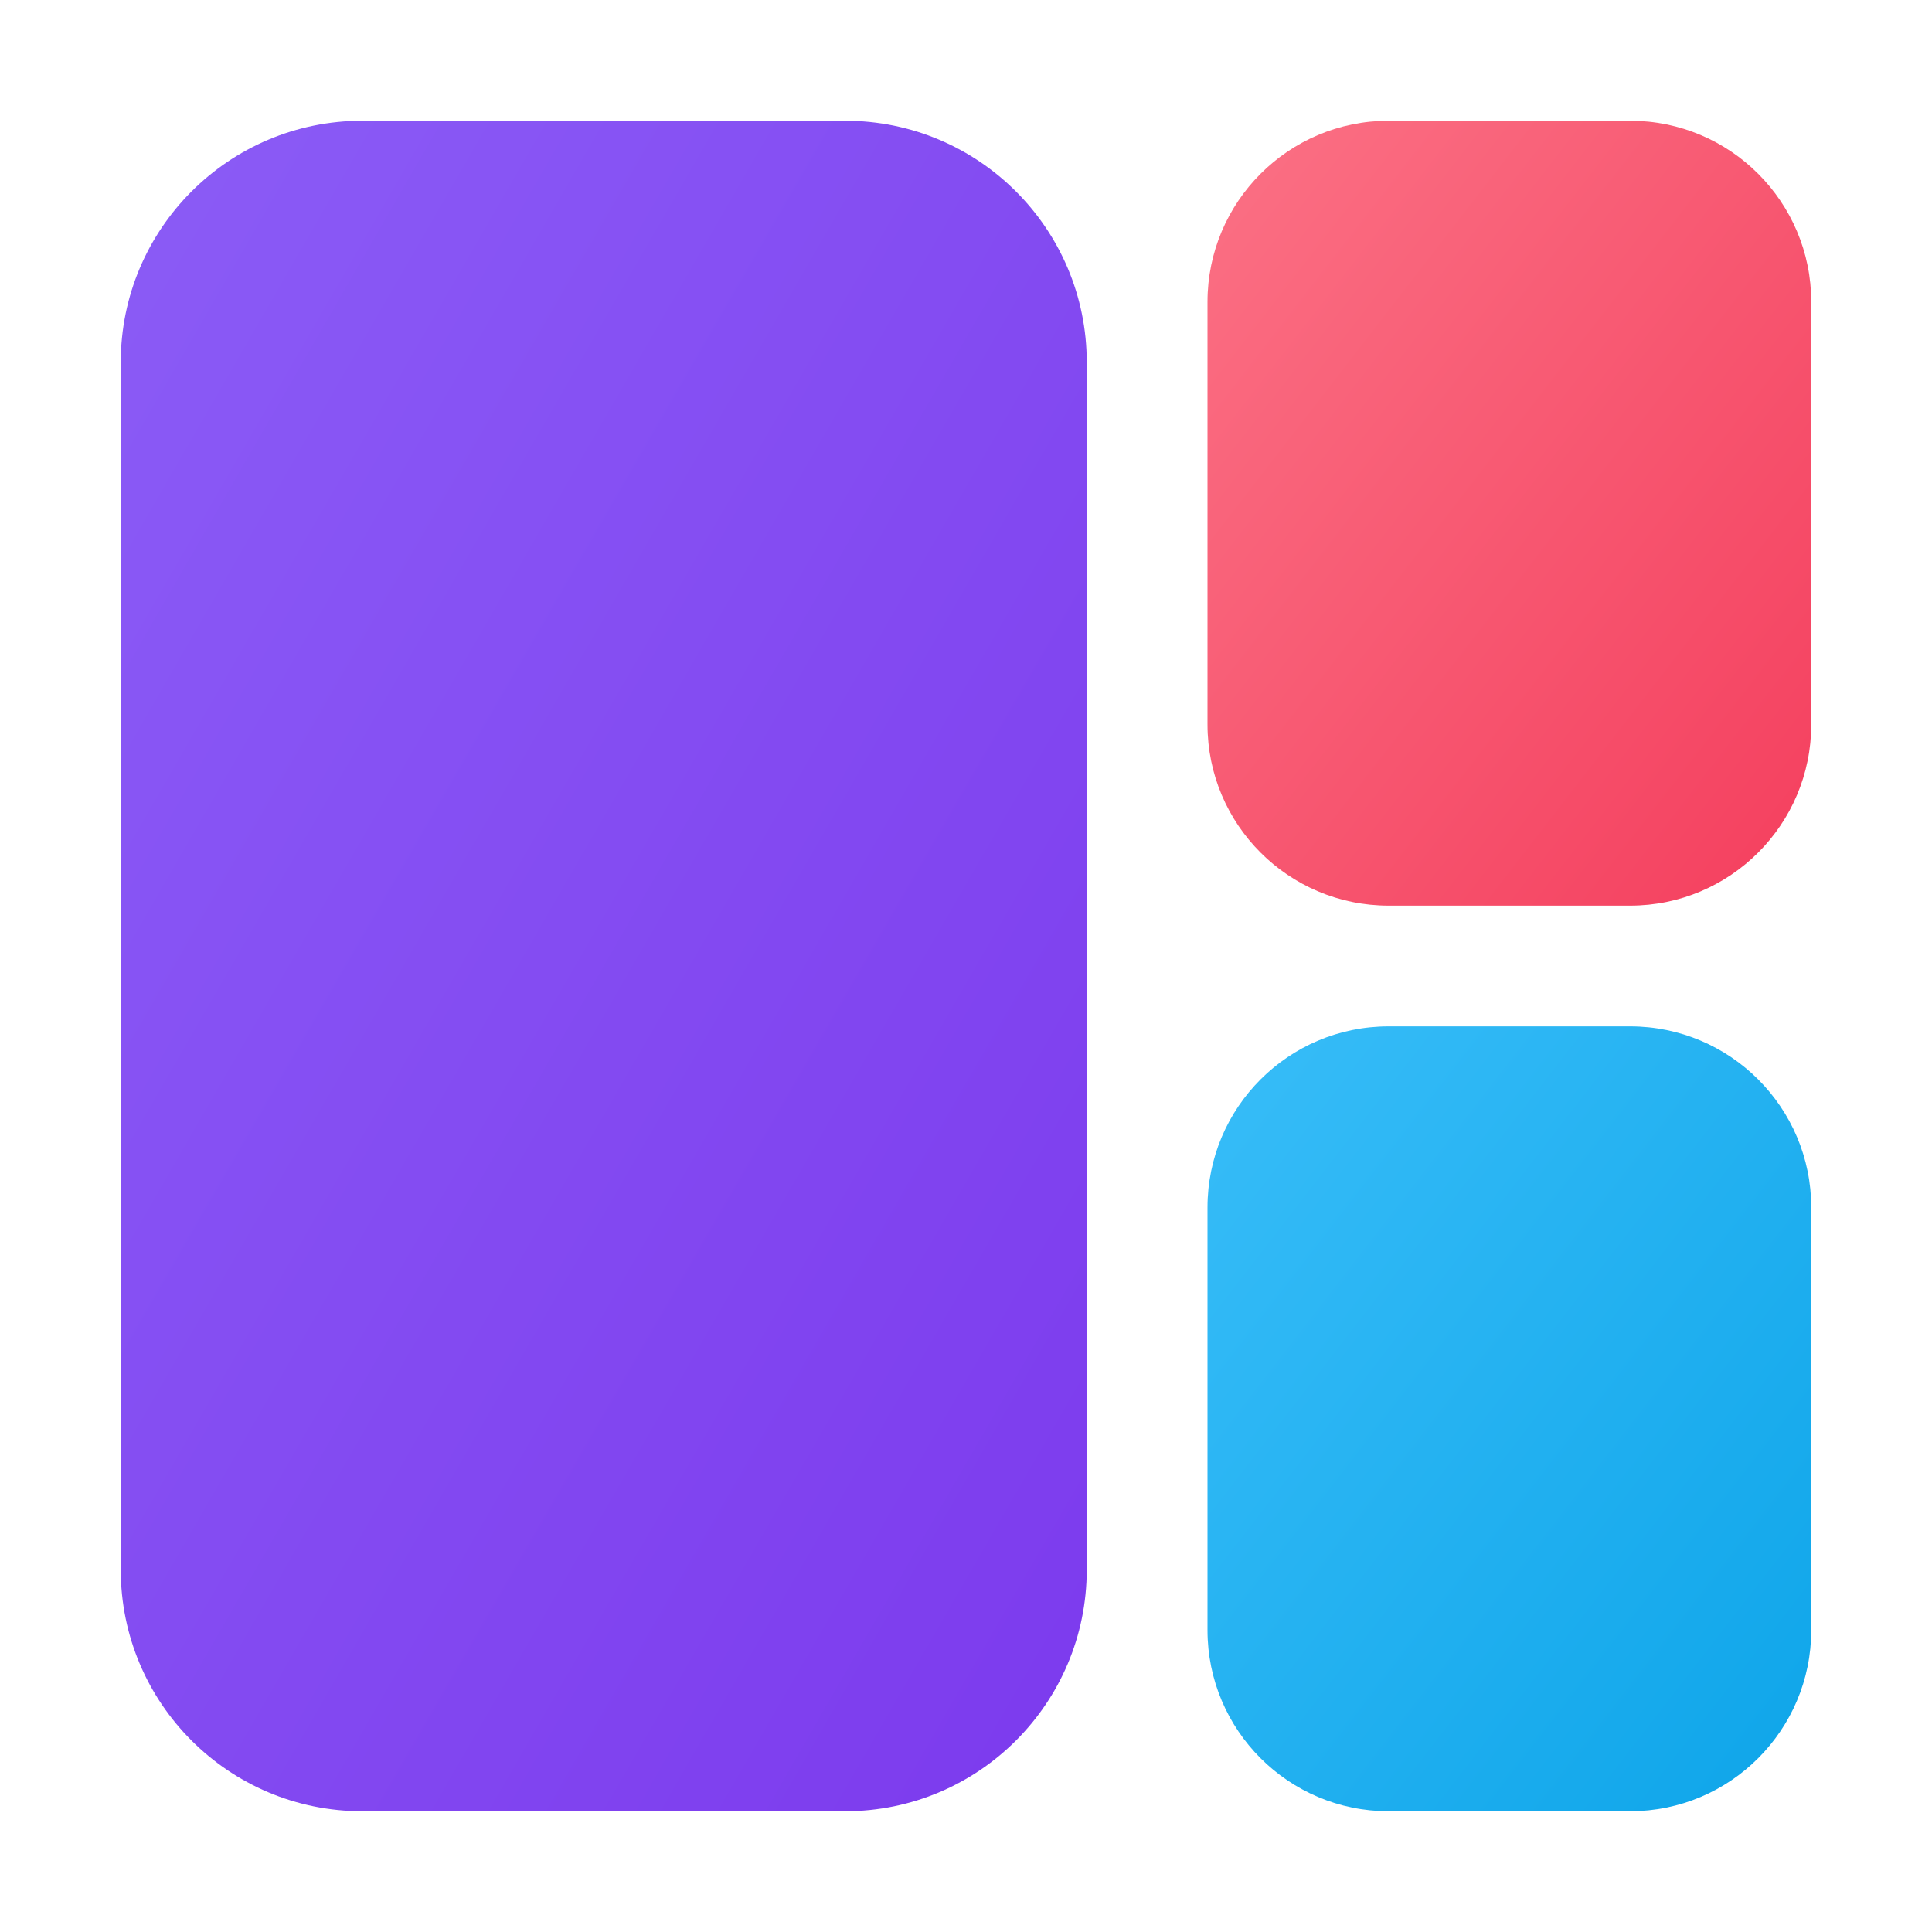
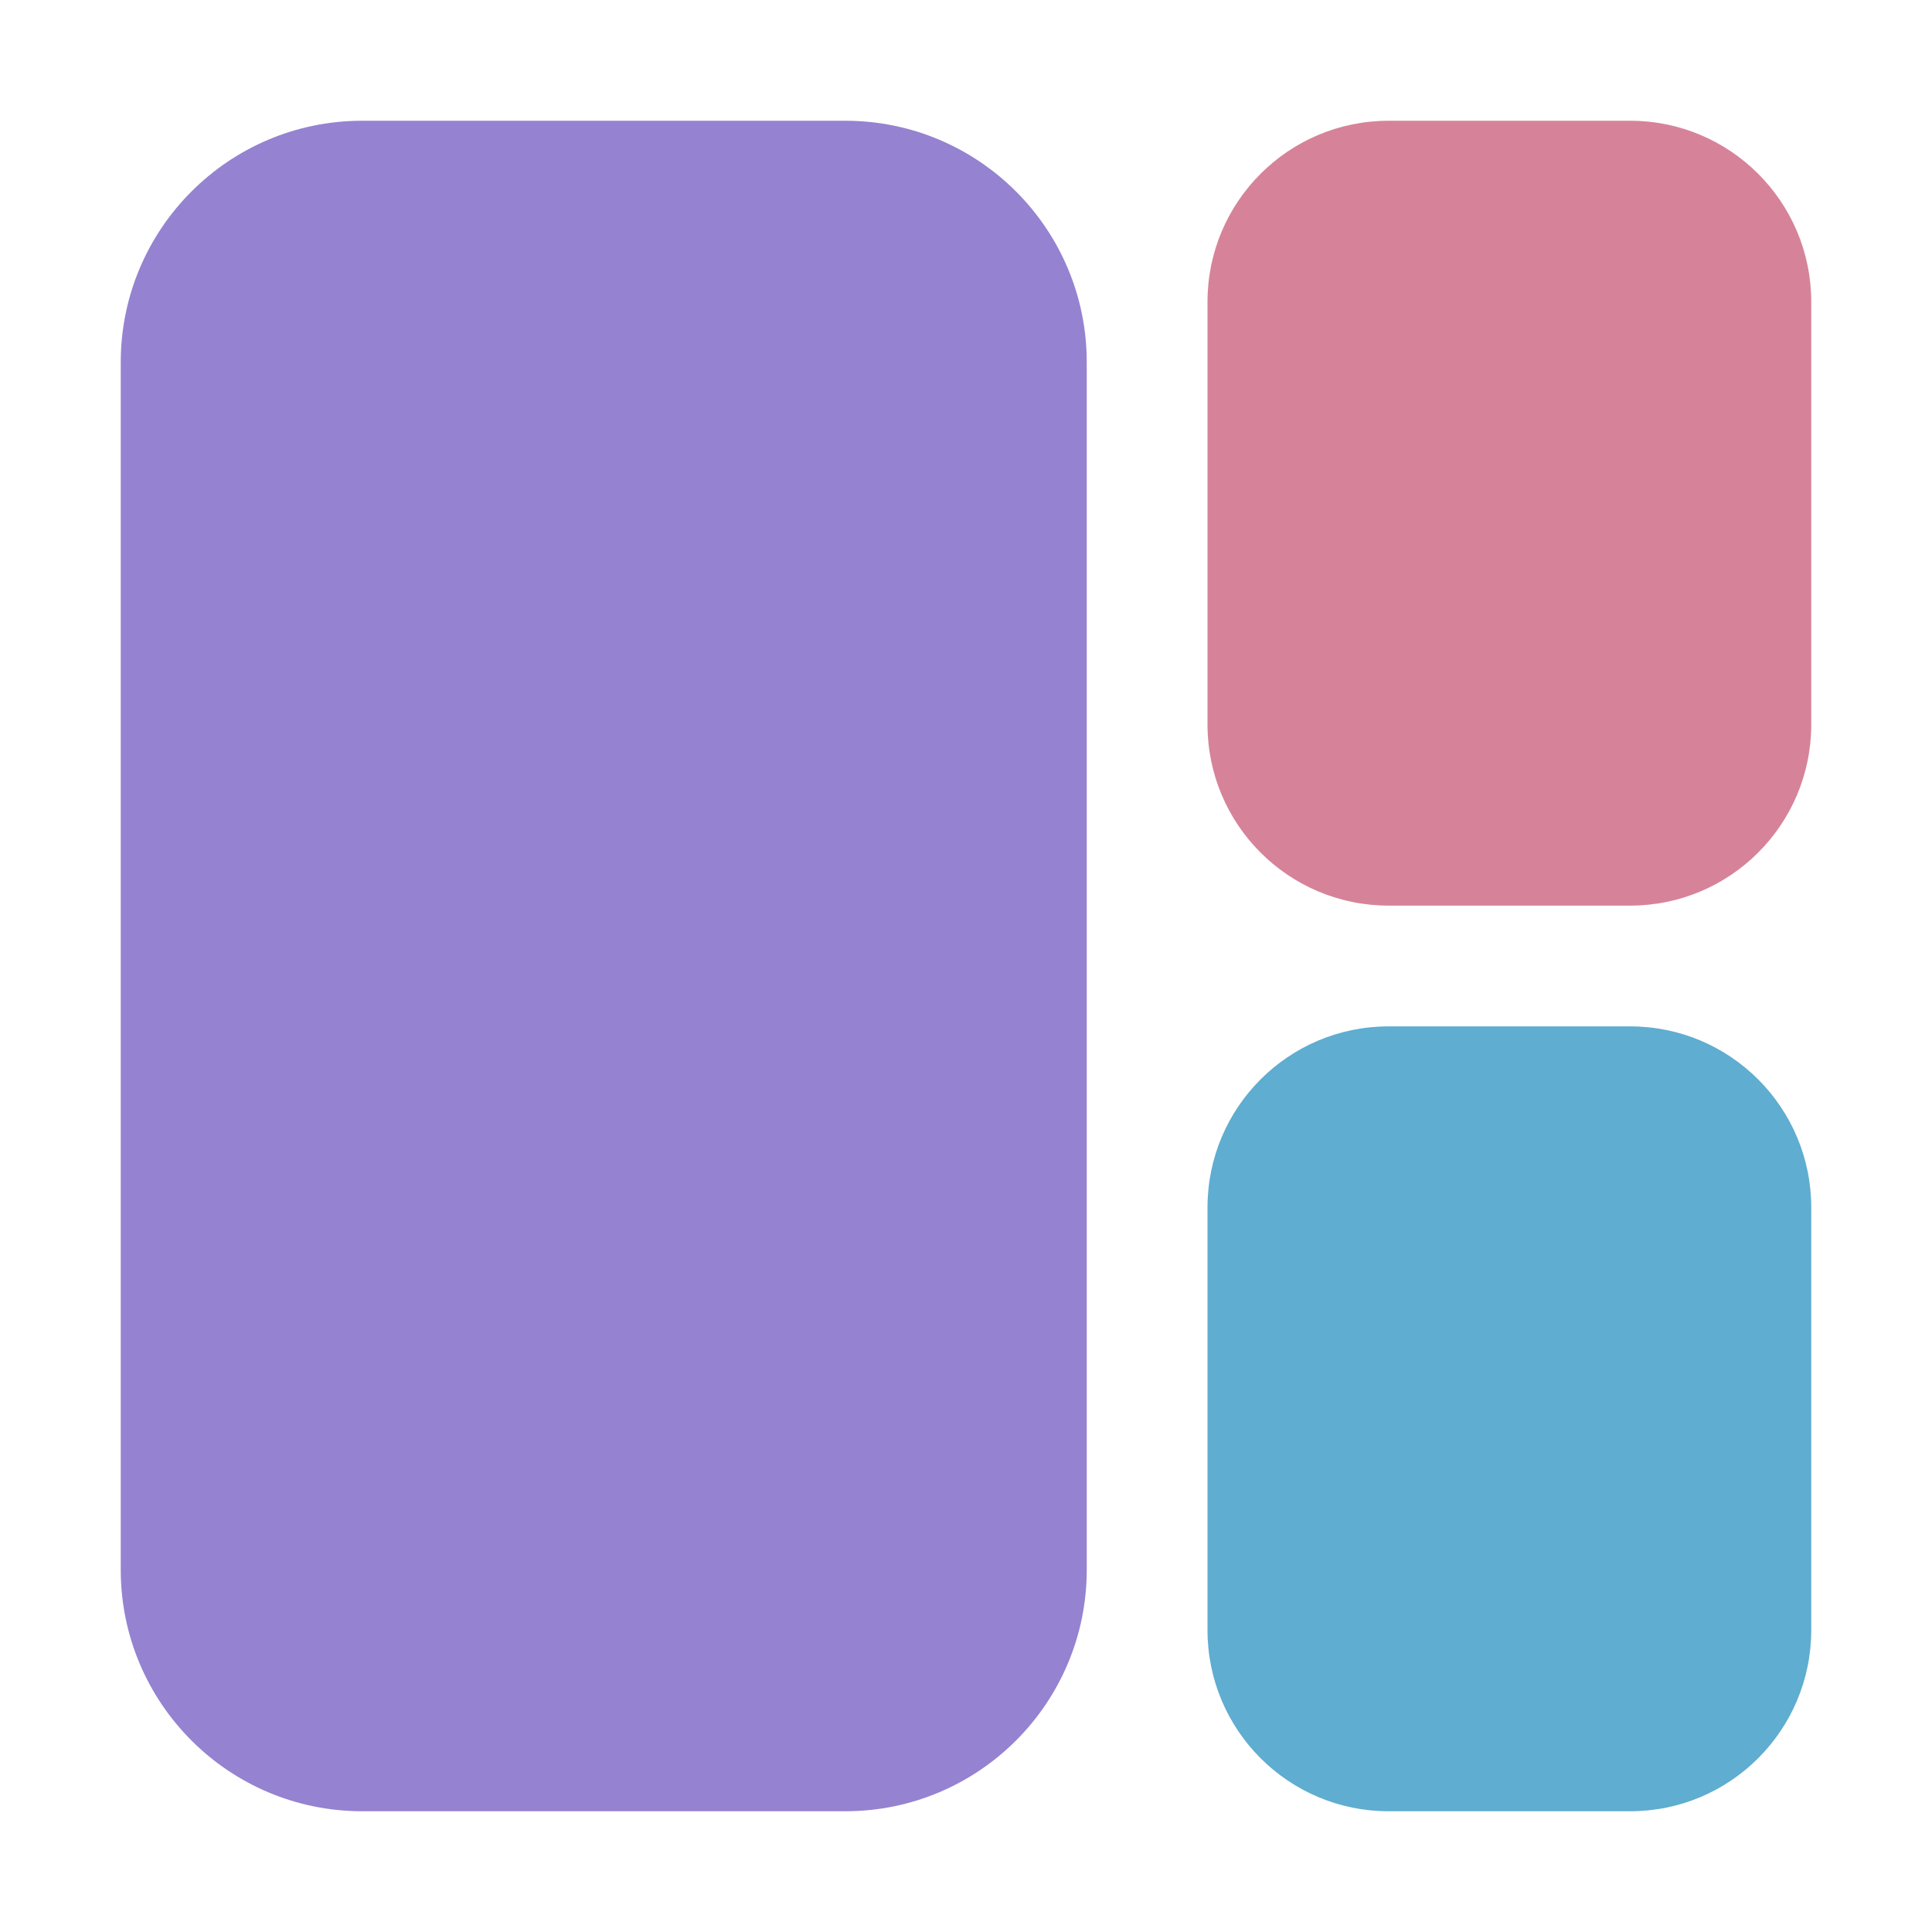
<svg xmlns="http://www.w3.org/2000/svg" viewBox="0 0 64 64" fill="none">
-   <defs>
-     <linearGradient id="violet" x1="0" y1="0" x2="1" y2="1">
-       <stop offset="0%" stop-color="#8b5cf6" />
-       <stop offset="100%" stop-color="#7c3aed" />
-     </linearGradient>
-     <linearGradient id="rose" x1="0" y1="0" x2="1" y2="1">
-       <stop offset="0%" stop-color="#fb7185" />
-       <stop offset="100%" stop-color="#f43f5e" />
-     </linearGradient>
-     <linearGradient id="sky" x1="0" y1="0" x2="1" y2="1">
-       <stop offset="0%" stop-color="#38bdf8" />
-       <stop offset="100%" stop-color="#0ea5e9" />
-     </linearGradient>
-   </defs>
-   <rect x="4" y="4" width="32" height="56" rx="8" fill="url(#violet)" />
-   <rect x="40" y="4" width="20" height="26" rx="6" fill="url(#rose)" />
-   <rect x="40" y="34" width="20" height="26" rx="6" fill="url(#sky)" />
+   <rect x="4" y="4" width="32" height="56" rx="8" fill="#9582d0" />
+   <rect x="40" y="4" width="20" height="26" rx="6" fill="#d6839a" />
+   <rect x="40" y="34" width="20" height="26" rx="6" fill="#5fadd0" />
</svg>
